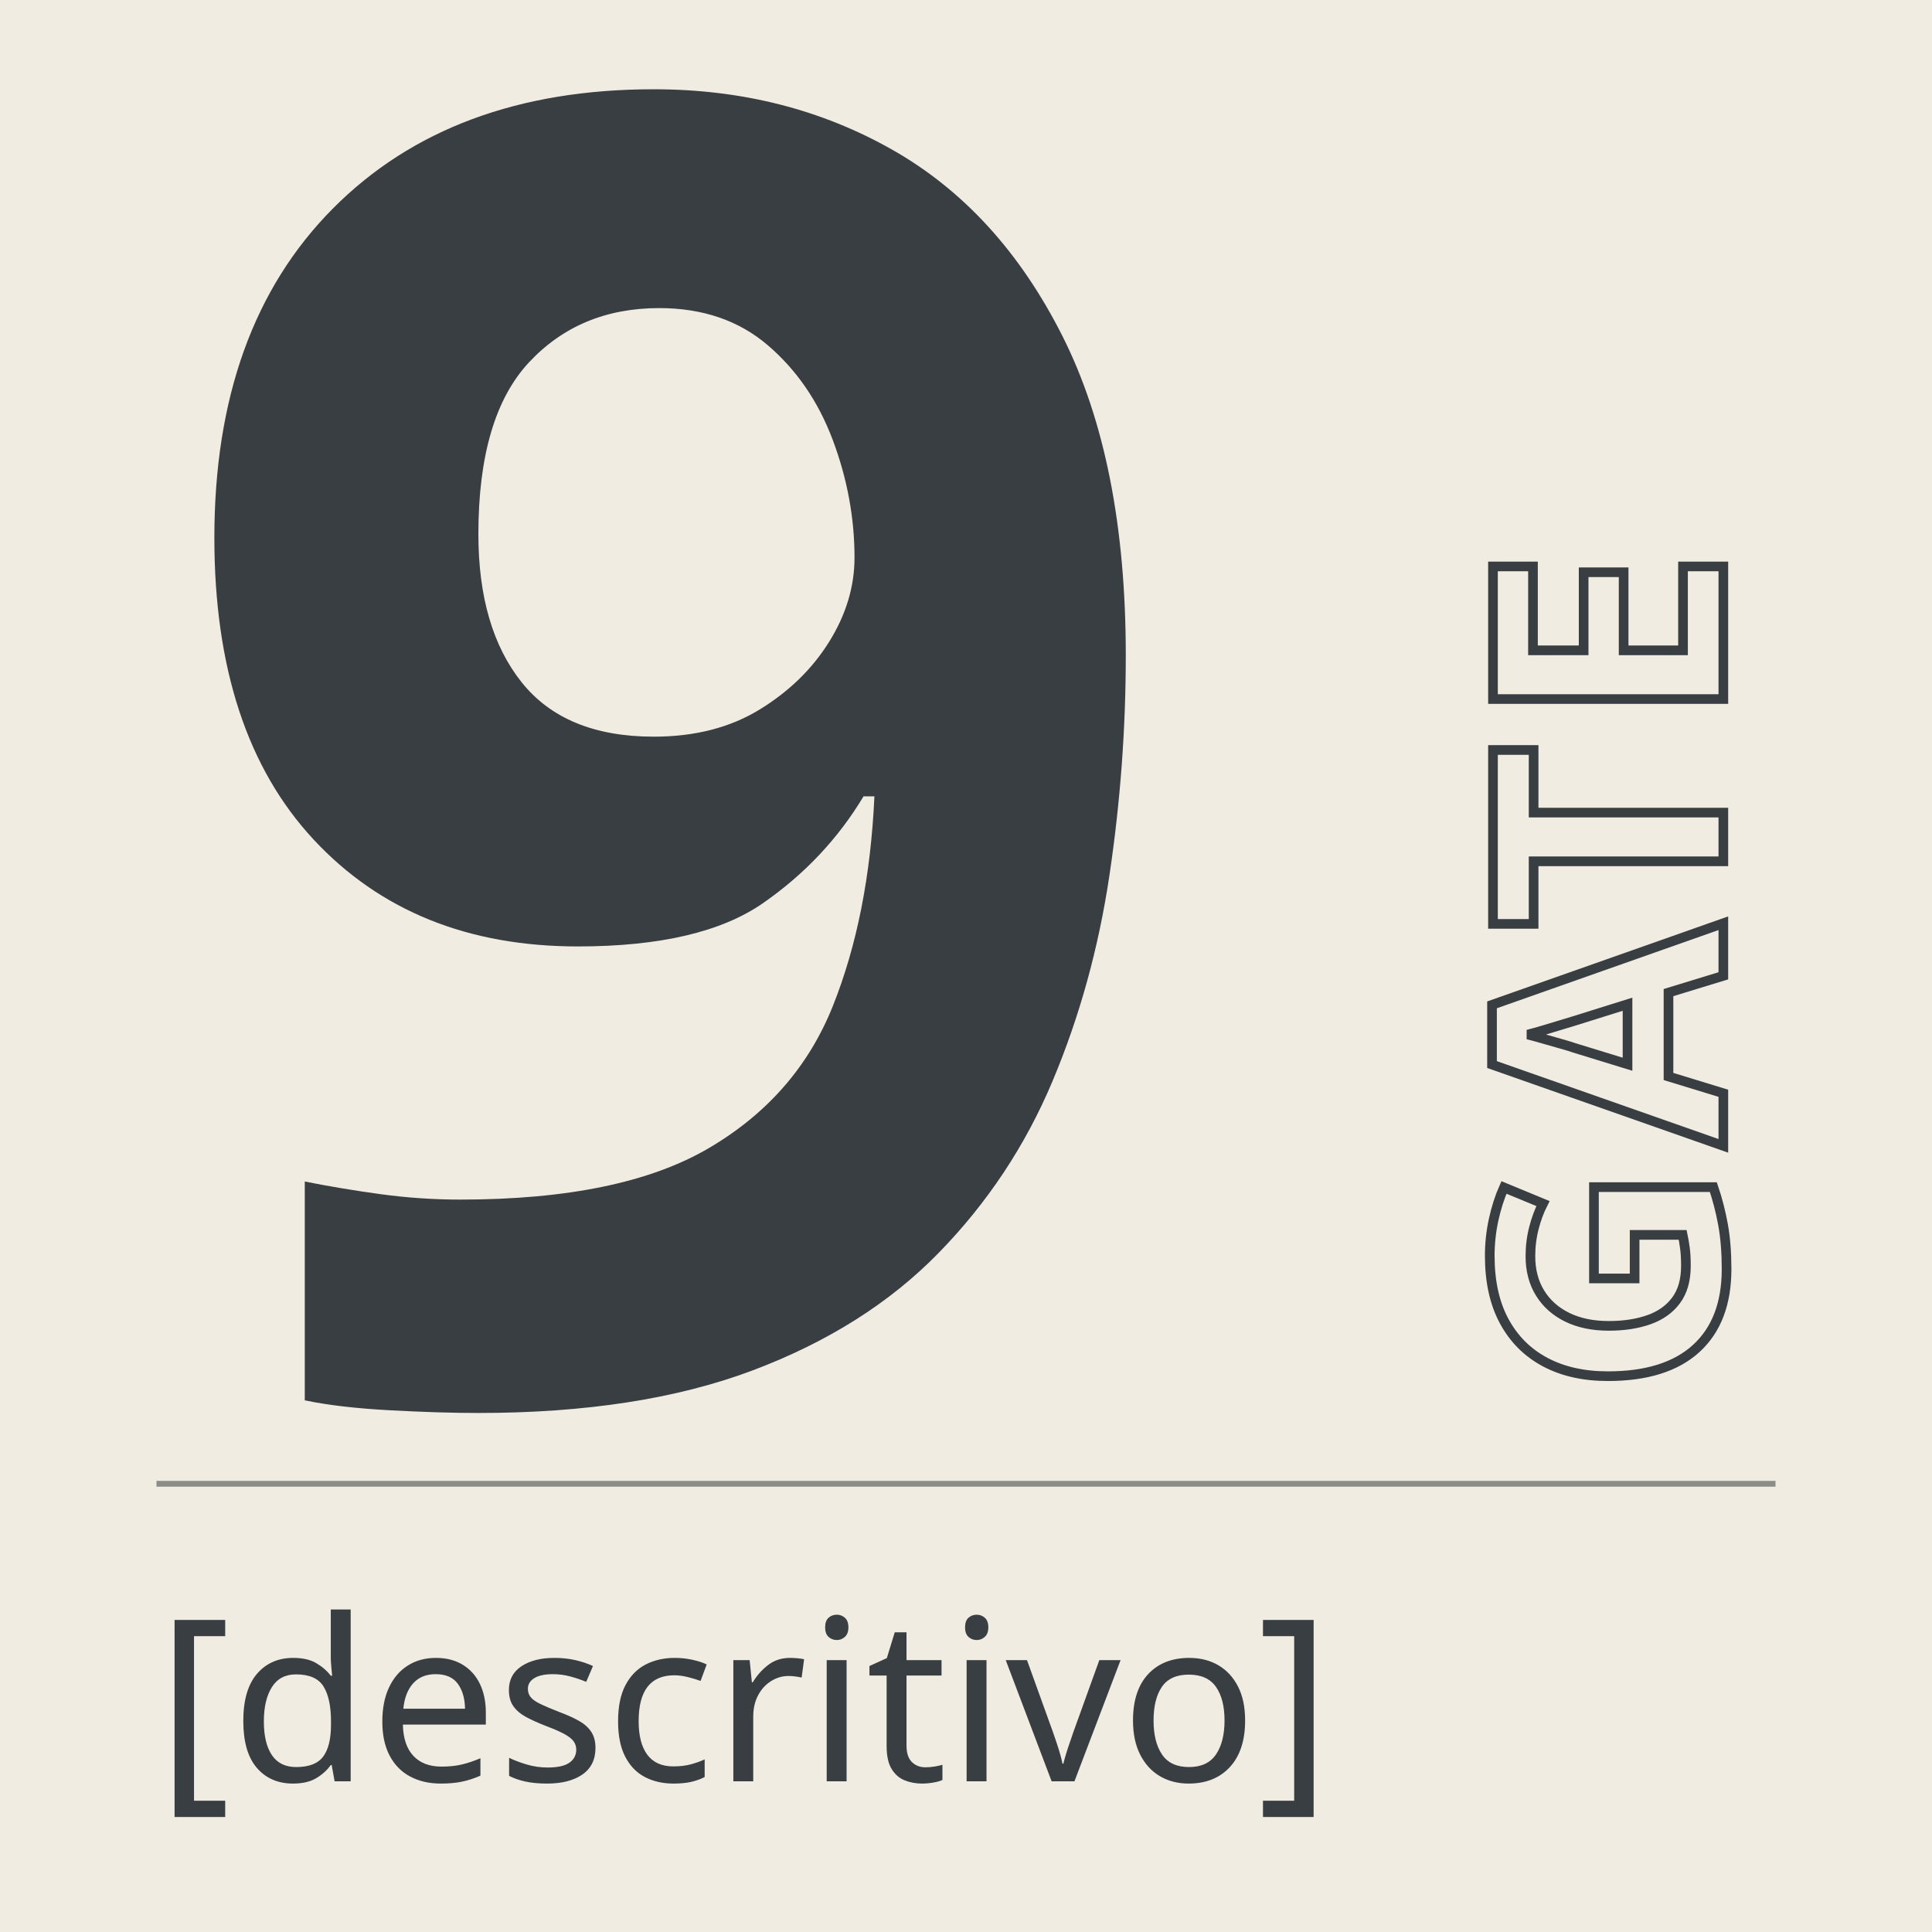
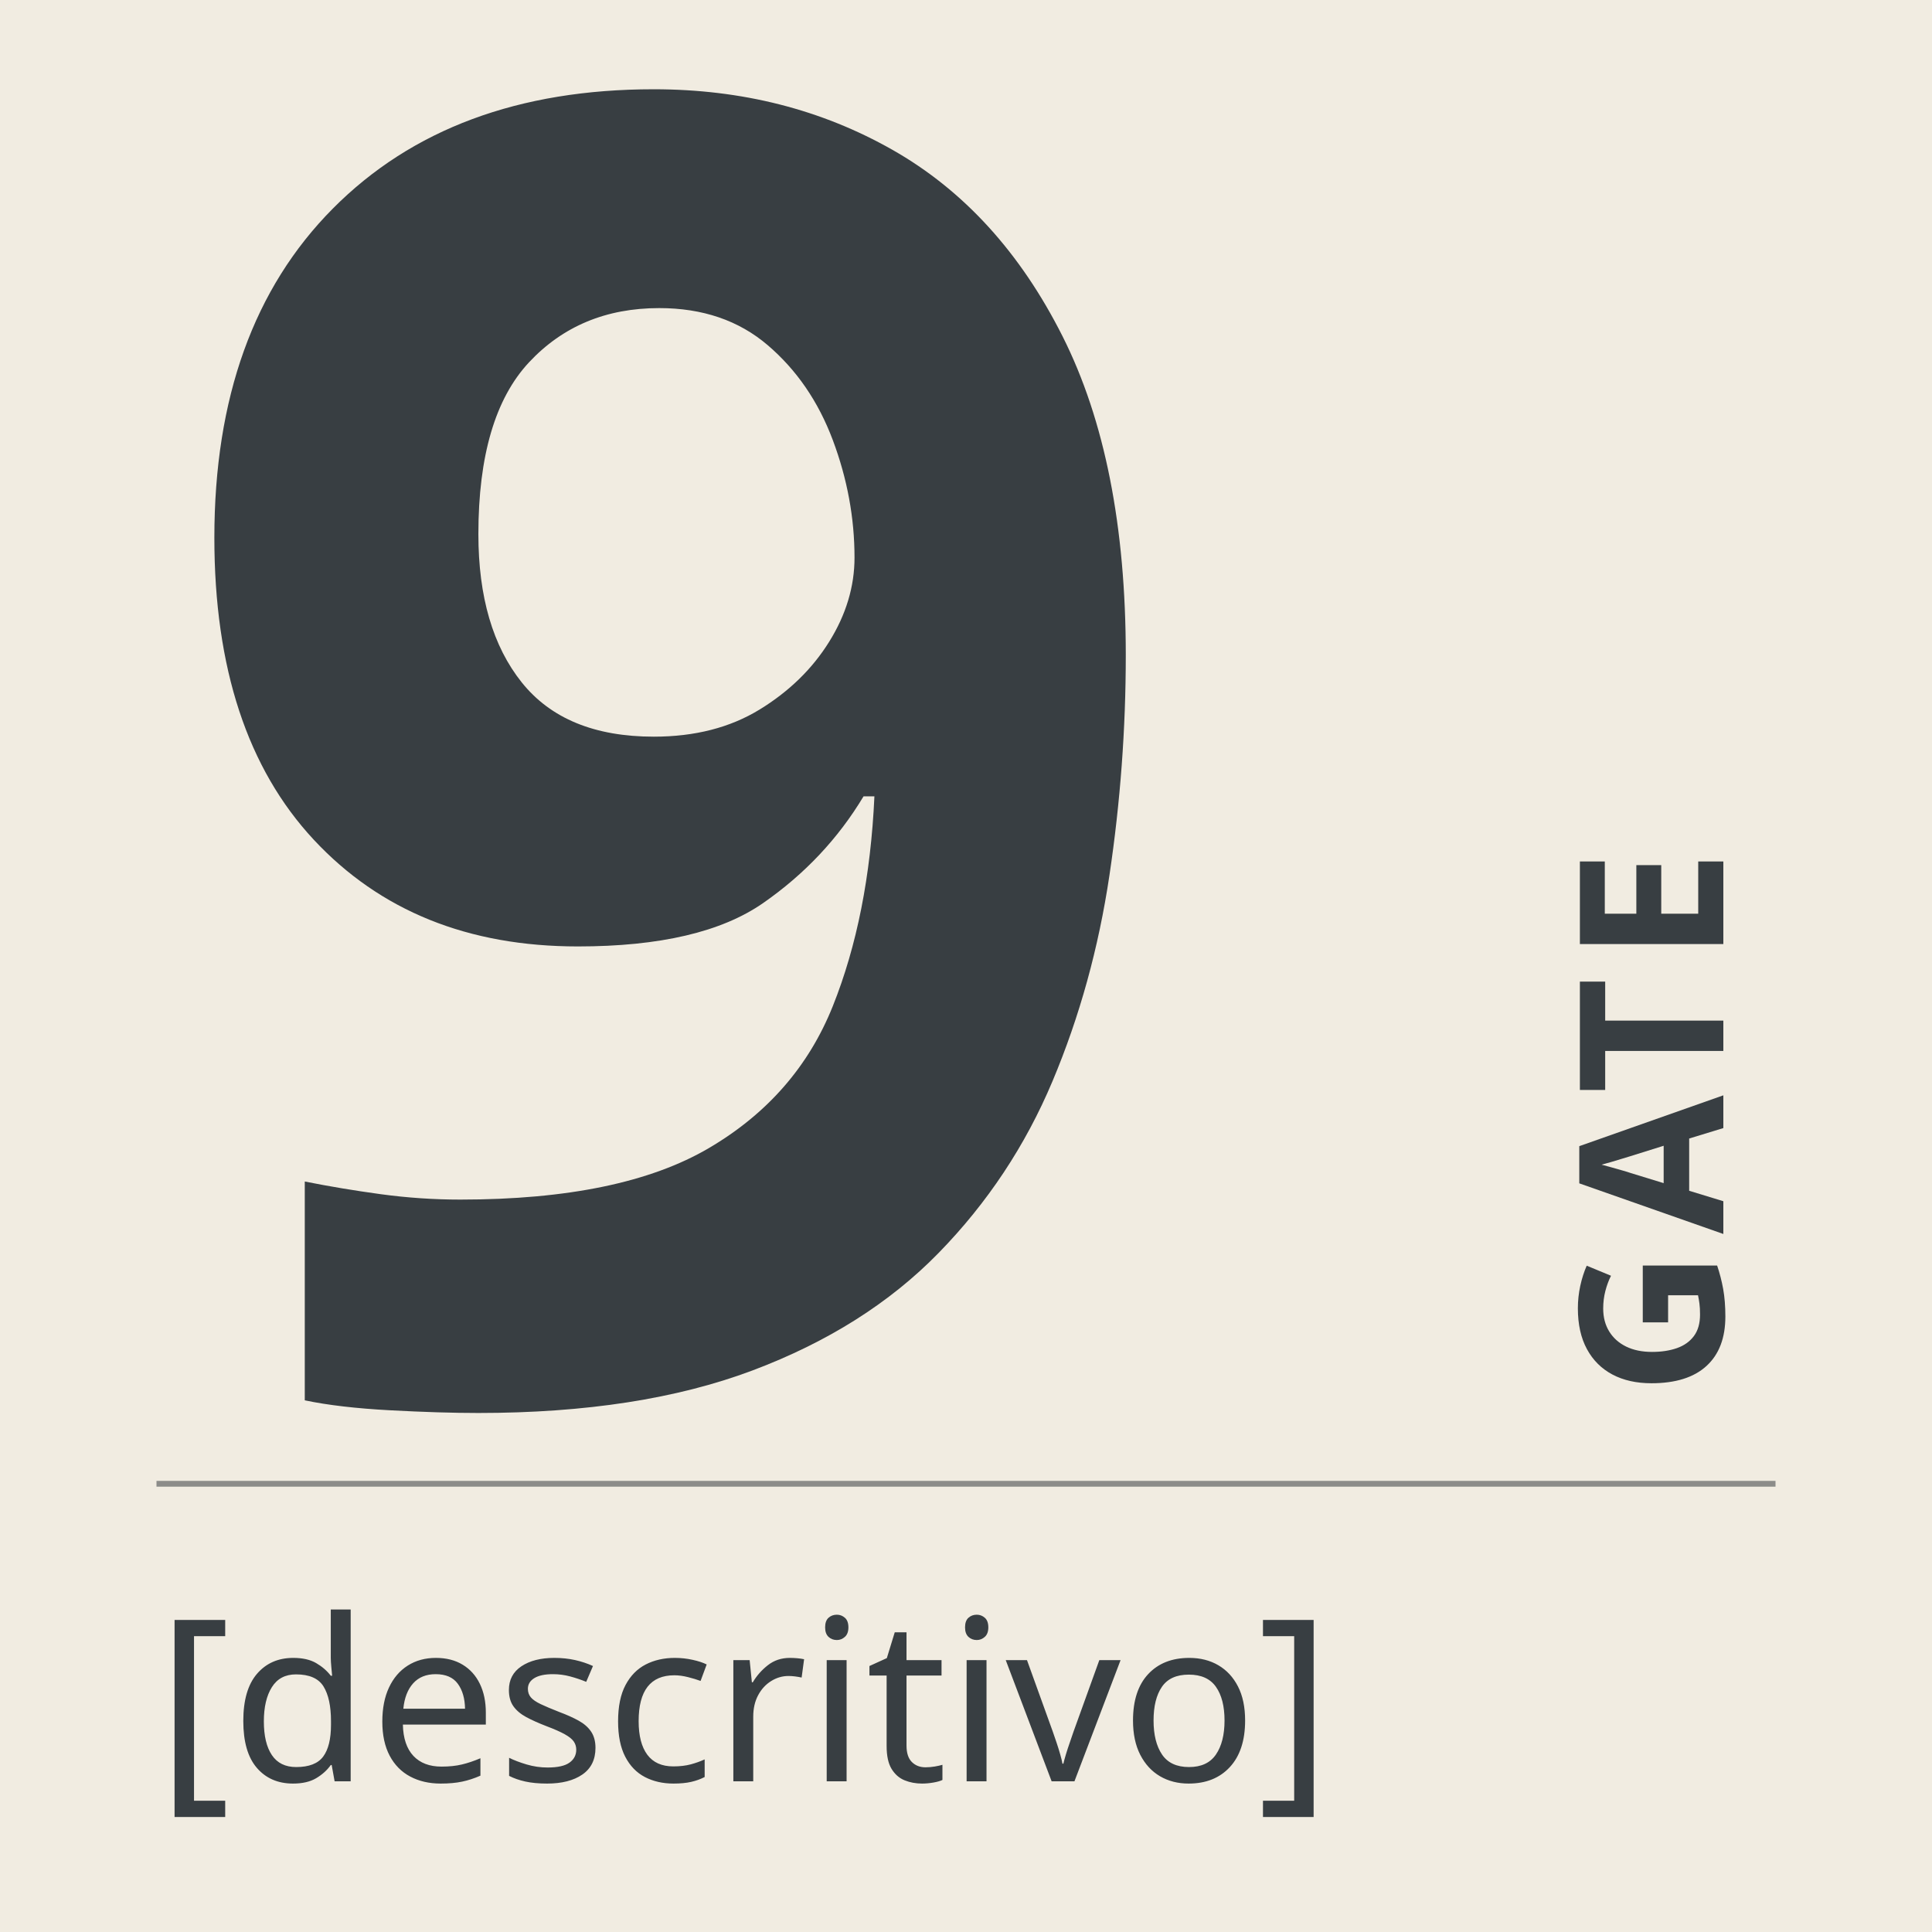
<svg xmlns="http://www.w3.org/2000/svg" viewBox="0 0 1000 1000" width="1000" height="1000">
  <rect width="1000" height="1000" fill="#F1ECE1" />
  <text x="81" y="722" font-family="Poppins" font-weight="700" font-size="936" fill="#383E42">9</text>
  <g transform="translate(892,722) rotate(-90)">
-     <text font-family="Poppins" font-weight="700" font-size="167" letter-spacing="8" fill="none" stroke="#383E42" stroke-width="5">GATE</text>
+     <text font-family="Poppins" font-weight="700" font-size="104" letter-spacing="8" fill="#383E42">GATE</text>
  </g>
  <line x1="81" y1="768" x2="919" y2="768" stroke="#383E42" stroke-width="3" opacity=".55" />
  <text x="81" y="922" font-family="Poppins" font-weight="500" font-size="117" fill="#383E42">[descritivo]</text>
</svg>
